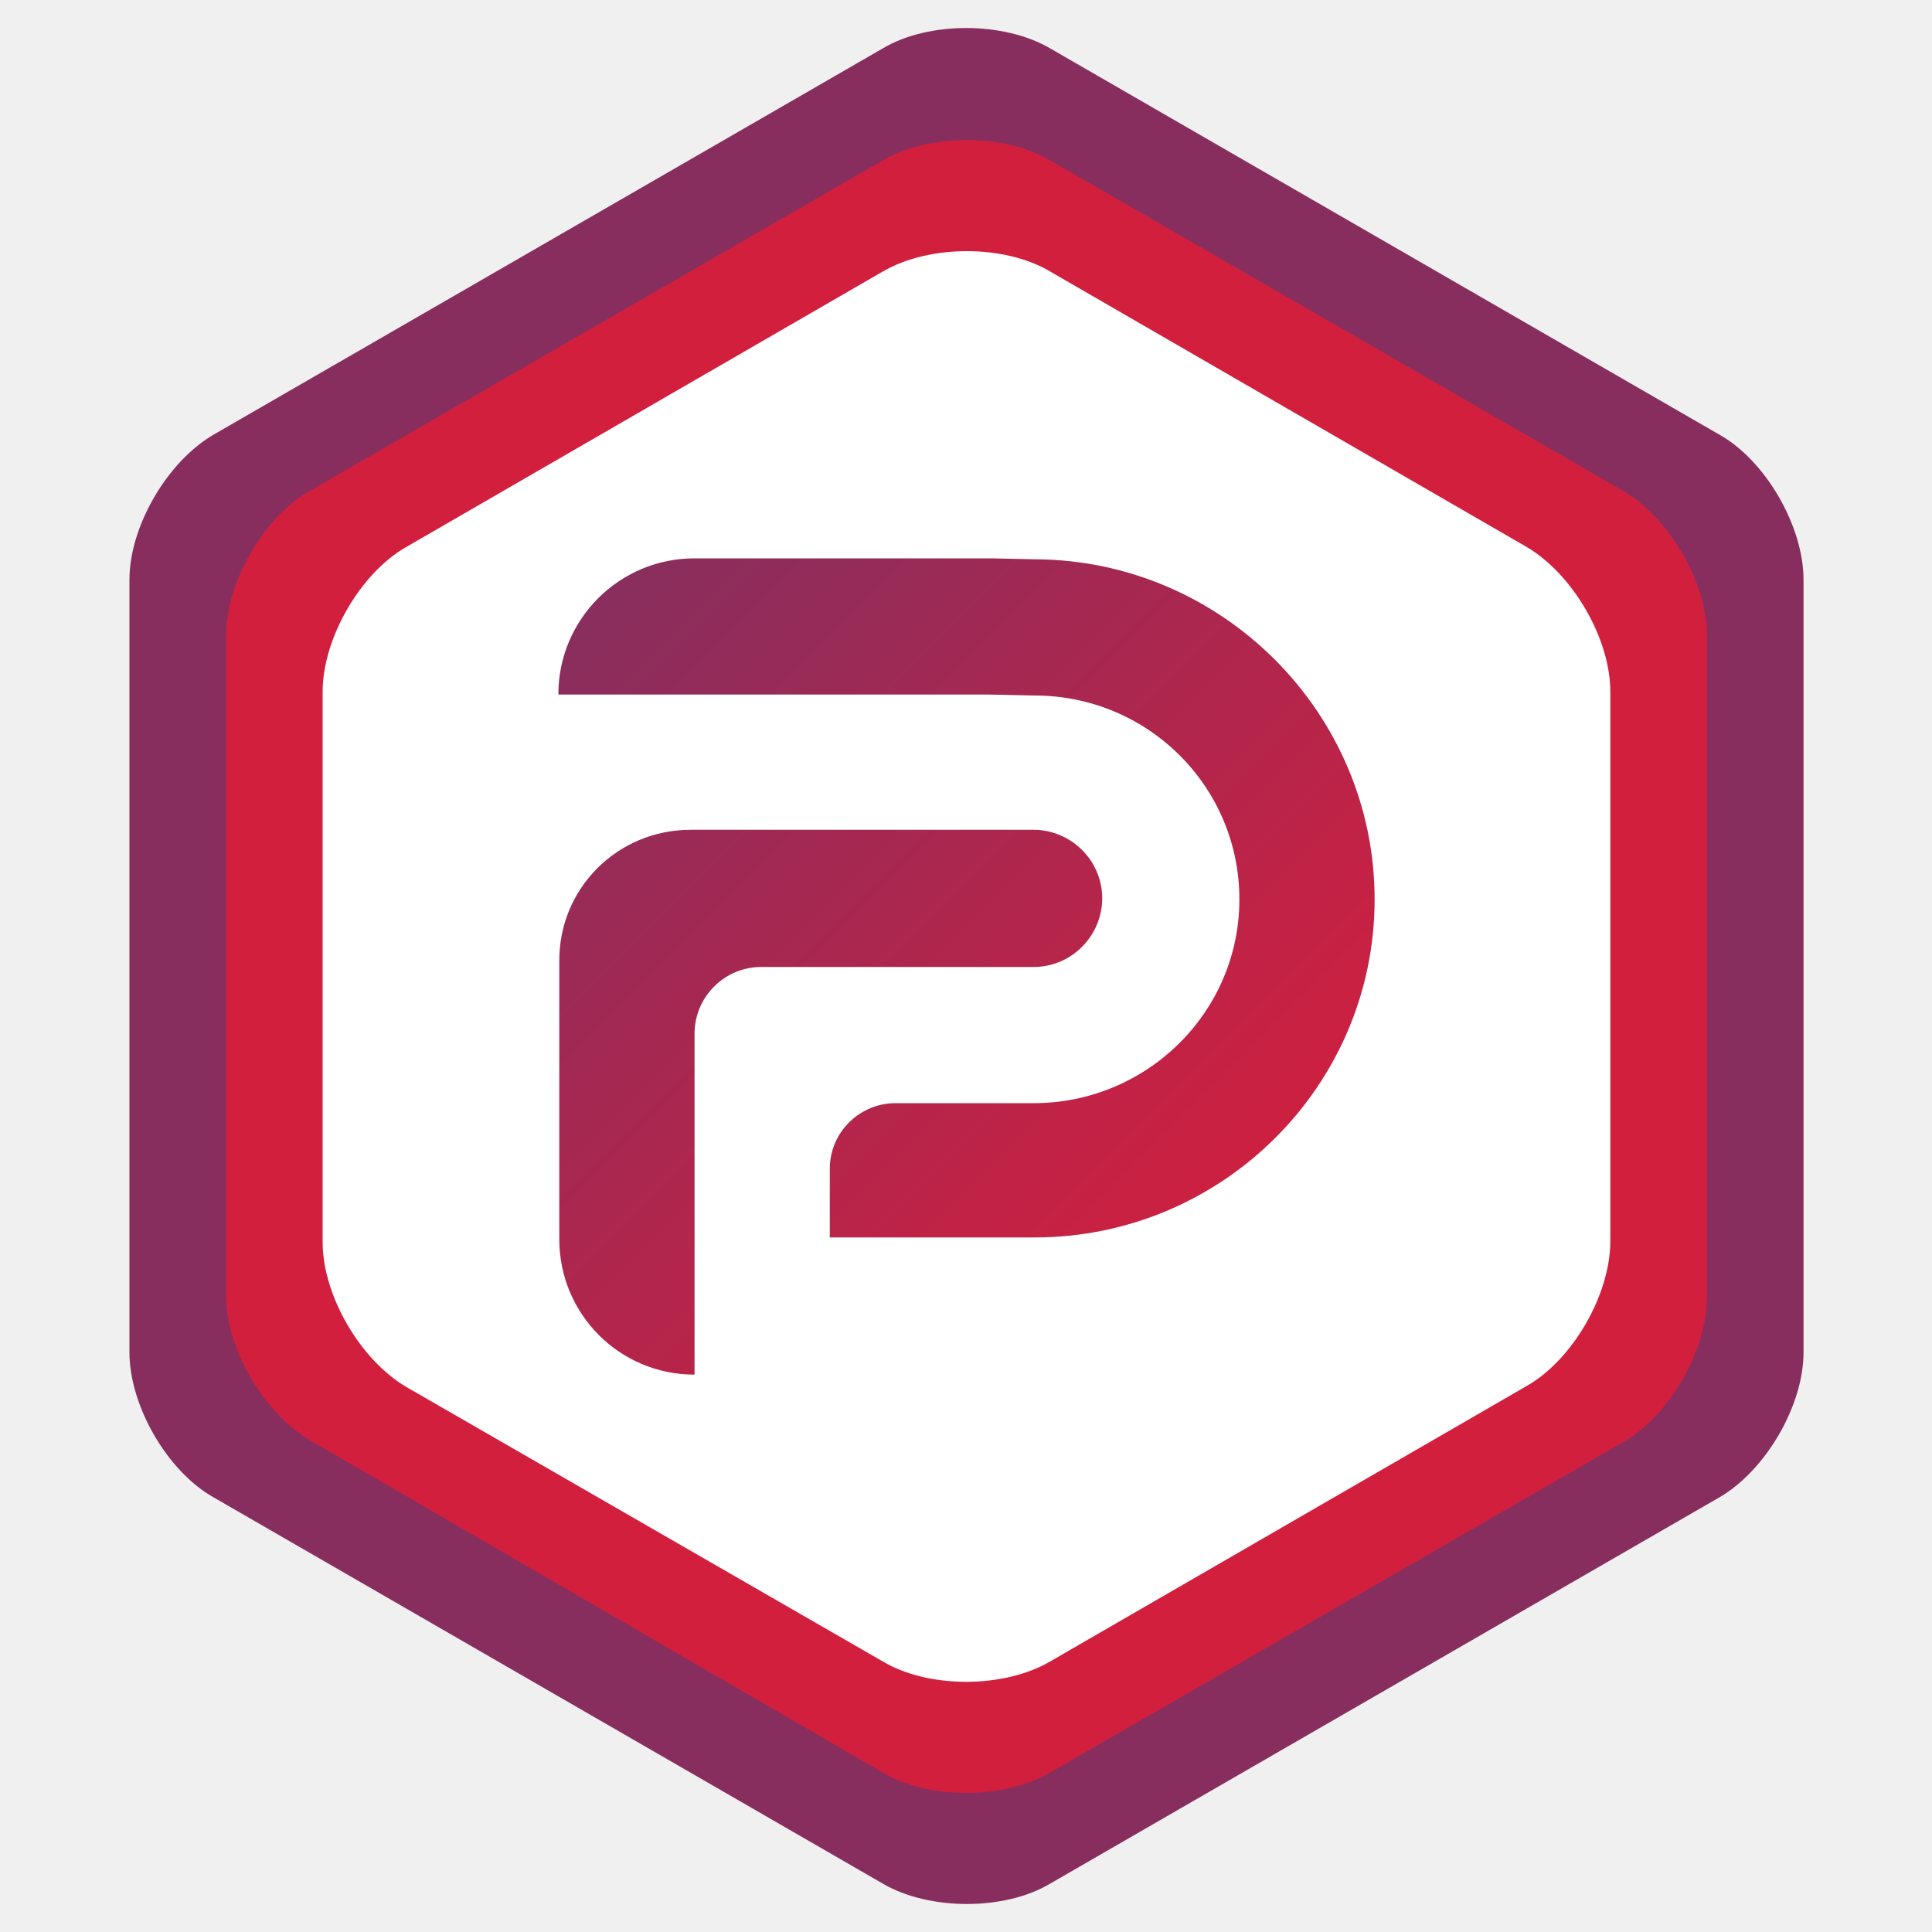
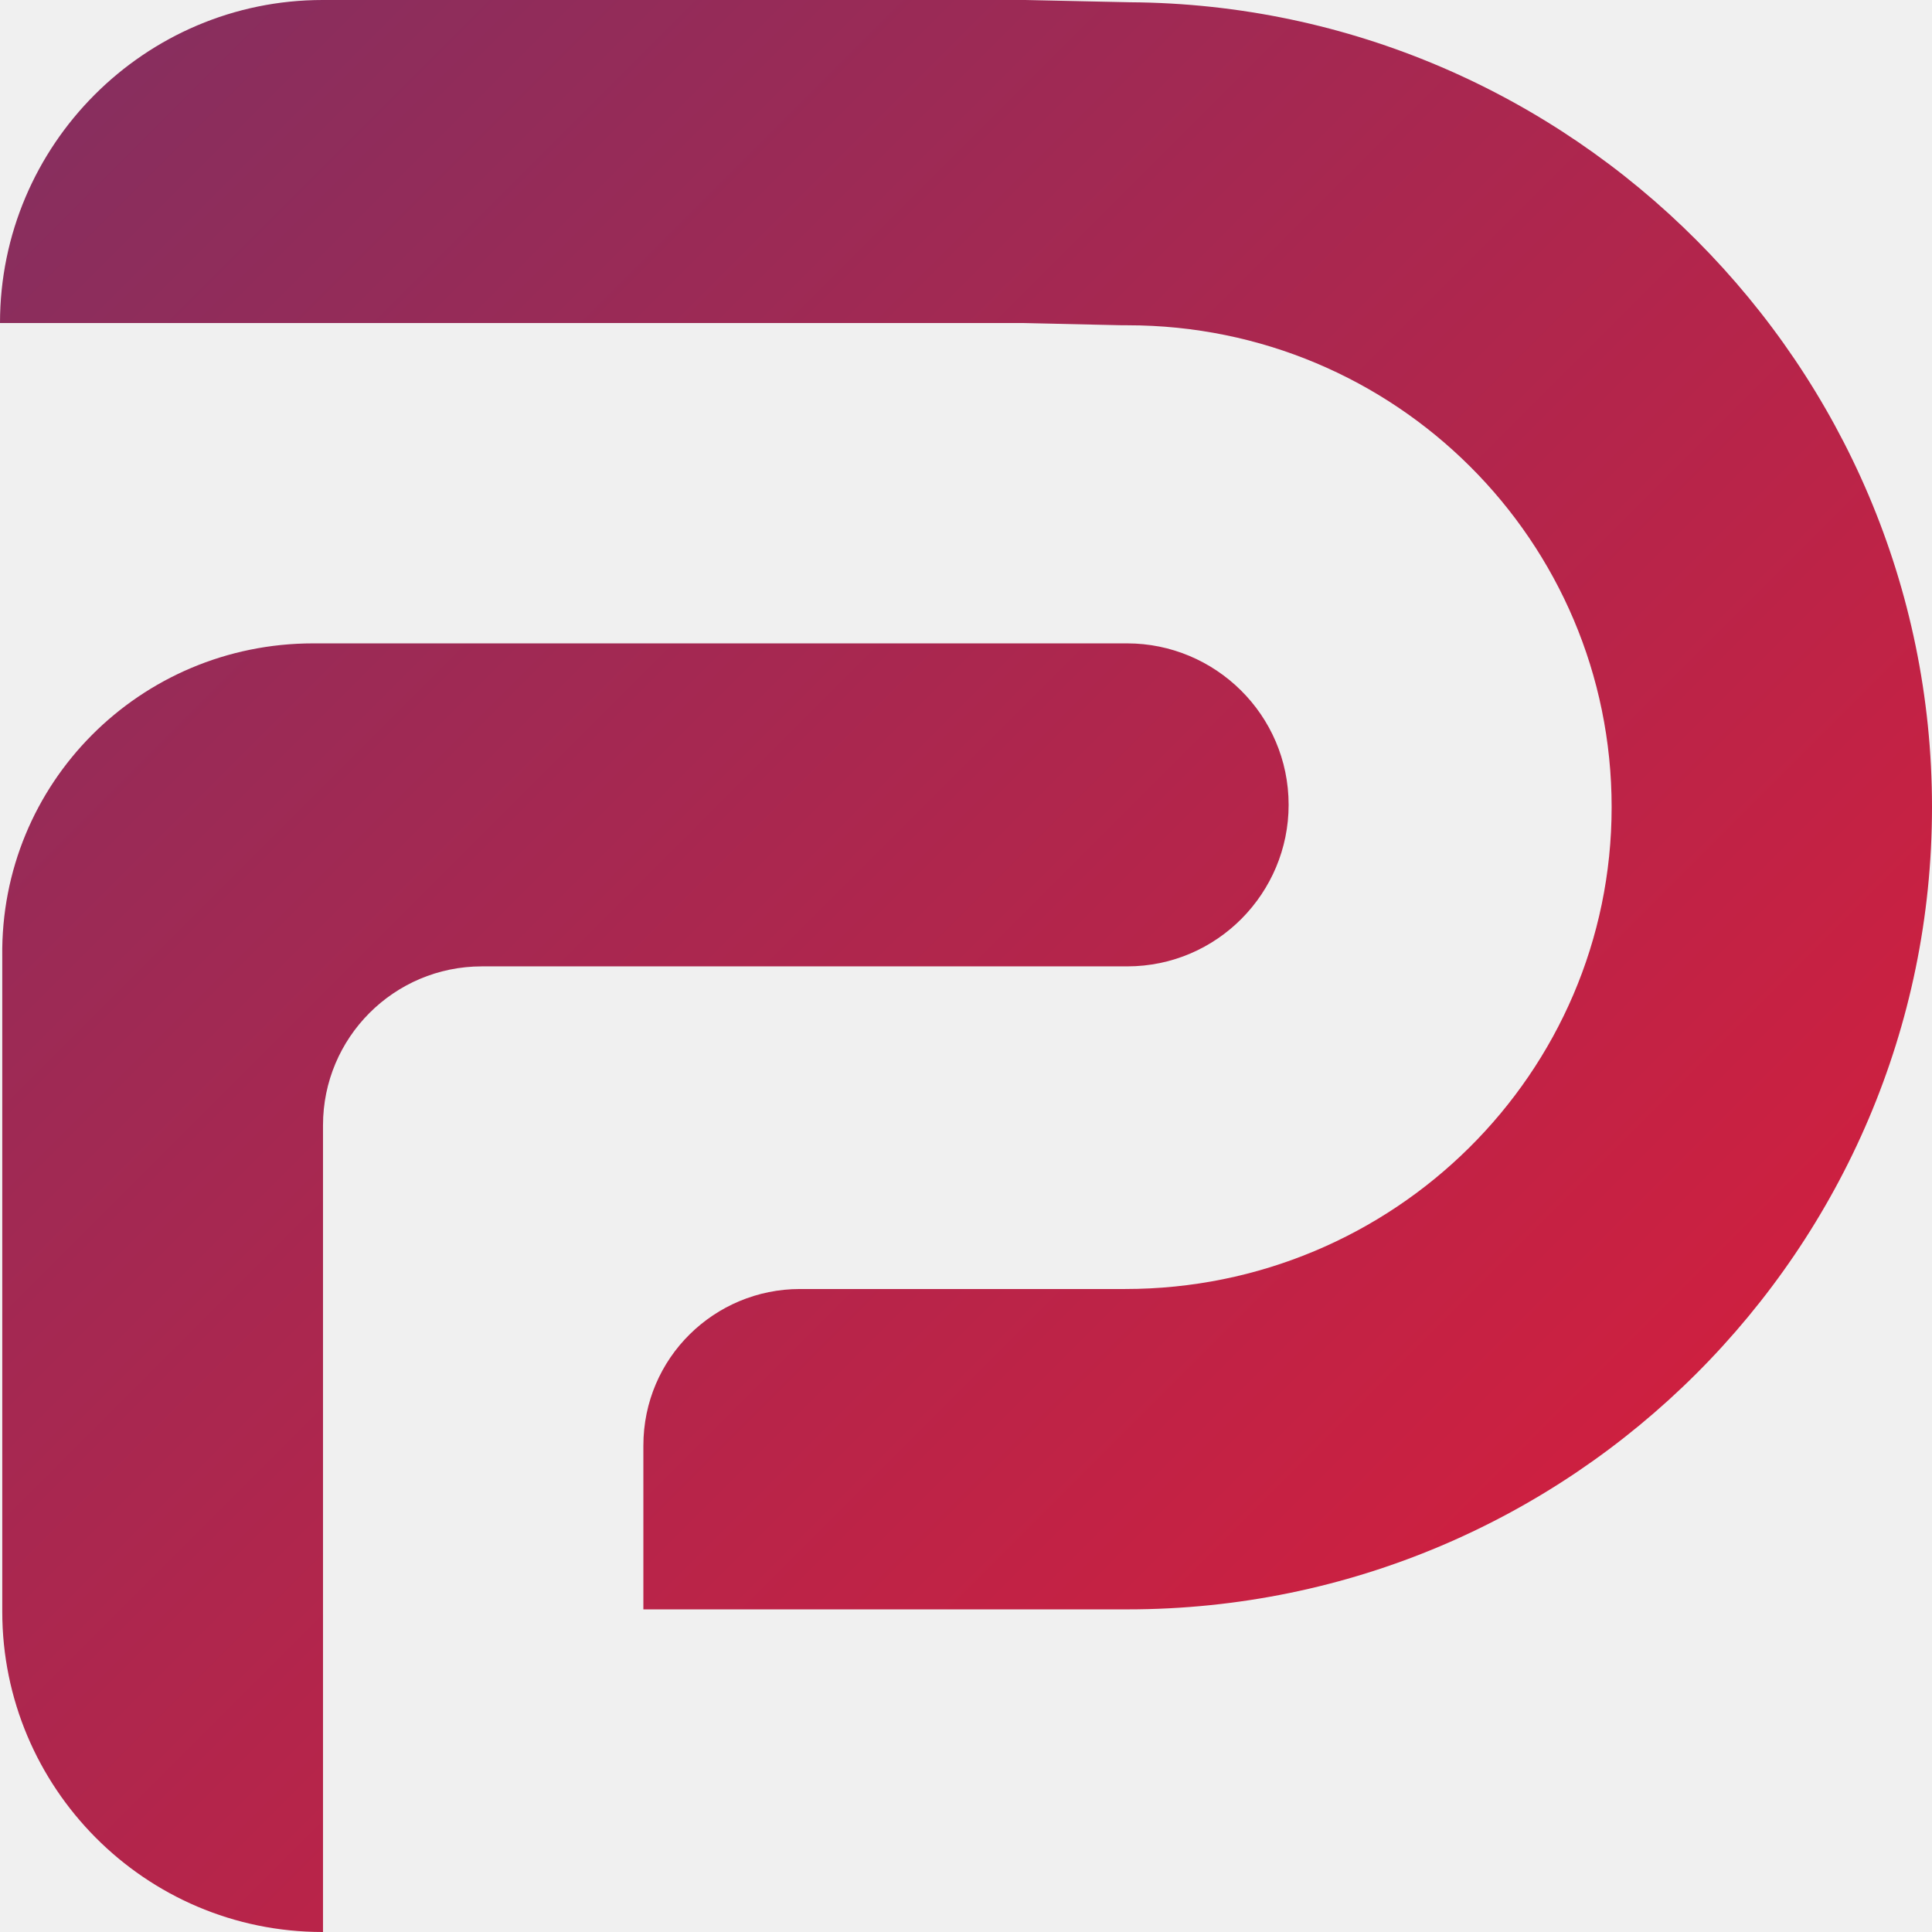
- <svg xmlns="http://www.w3.org/2000/svg" version="1.1" id="Layer_1" x="0px" y="0px" viewBox="0 0 200 200" style="enable-background:new 0 0 200 200;" xml:space="preserve">
+ <svg xmlns="http://www.w3.org/2000/svg" version="1.1" id="Layer_1" x="0px" y="0px" viewBox="0 0 512 512" style="enable-background:new 0 0 512 512;" xml:space="preserve">
  <style type="text/css">
- 	.st0{fill:#882E5E;}
- 	.st1{fill:#D21F3E;}
- 	.st2{fill:#FFFFFF;}
- 	.st3{fill:url(#SVGID_1_);}
- 	.st4{fill:url(#SVGID_2_);}
+ 	.st0{fill:url(#SVGID_1_);}
+ 	.st1{fill:url(#SVGID_2_);}
</style>
-   <path class="st0" d="M22.1,45c-4.8,2.8-8.7,9.5-8.7,15v80c0,5.5,3.9,12.3,8.7,15l69.3,40c4.8,2.8,12.6,2.8,17.3,0l69.3-40  c4.8-2.8,8.7-9.5,8.7-15V60c0-5.5-3.9-12.3-8.7-15L108.7,5c-4.8-2.8-12.6-2.8-17.3,0L22.1,45z" />
-   <path class="st1" d="M32.1,149.1c-4.8-2.8-8.7-9.5-8.7-15V65.8c0-5.5,3.9-12.3,8.7-15l59.3-34.2c4.8-2.8,12.6-2.8,17.3,0l59.3,34.2  c4.8,2.8,8.7,9.5,8.7,15v68.5c0,5.5-3.9,12.3-8.7,15l-59.3,34.2c-4.8,2.8-12.6,2.8-17.3,0L32.1,149.1z" />
-   <path class="st2" d="M42.1,143.6c-4.8-2.8-8.7-9.5-8.7-15v-57c0-5.5,3.9-12.3,8.7-15l49.3-28.5c4.8-2.8,12.6-2.8,17.3,0l49.3,28.5  c4.8,2.8,8.7,9.5,8.7,15v56.9c0,5.5-3.9,12.3-8.7,15l-49.3,28.5c-4.8,2.8-12.6,2.8-17.3,0L42.1,143.6z" />
-   <path d="M100,100" />
  <g>
-     <linearGradient id="SVGID_1_" gradientUnits="userSpaceOnUse" x1="67.025" y1="507.698" x2="134.86" y2="439.862" gradientTransform="matrix(1 0 0 -1 0 564)">
+     <linearGradient id="SVGID_1_" gradientUnits="userSpaceOnUse" x1="56.203" y1="-60.779" x2="467.23" y2="350.247" gradientTransform="matrix(1 0 0 1 0 52)">
      <stop offset="0" style="stop-color:#882E5E" />
      <stop offset="1" style="stop-color:#D21F3E" />
    </linearGradient>
-     <path class="st3" d="M107.1,128.1H85.9V121c0-3.8,3.1-6.8,6.8-6.8H107c11.7,0,21.3-9.4,21.3-21.1S118.8,72,107.1,72h-0.2l-4.5-0.1   H57.8l0,0c0-7.8,6.3-14.1,14.1-14.1h30.7l4.6,0.1c19.3,0.1,35.1,15.9,35.1,35.2S126.5,128.1,107.1,128.1z" />
-     <linearGradient id="SVGID_2_" gradientUnits="userSpaceOnUse" x1="48.636" y1="489.309" x2="116.472" y2="421.474" gradientTransform="matrix(1 0 0 -1 0 564)">
+     <path class="st0" d="M298.8,426.5H170.5v-43.4c0-23.3,18.9-41.5,41.5-41.5h86.2c71.1,0,128.9-57.2,128.9-127.7   S369.8,86.2,298.8,86.2h-1.3l-27-0.6H0l0,0C0,38.4,38.4,0,85.5,0h186.2l27.7,0.6C416.4,1.3,512,96.9,512,213.9   S416.4,426.5,298.8,426.5z" />
+     <linearGradient id="SVGID_2_" gradientUnits="userSpaceOnUse" x1="-55.187" y1="50.611" x2="355.839" y2="461.638" gradientTransform="matrix(1 0 0 1 0 52)">
      <stop offset="0" style="stop-color:#882E5E" />
      <stop offset="1" style="stop-color:#D21F3E" />
    </linearGradient>
-     <path class="st4" d="M71.9,142.3L71.9,142.3c-7.8,0-14-6.3-14-14V99.6c-0.1-7.6,6-13.7,13.6-13.7H107c3.8,0,7.1,3.1,7.1,7.1l0,0   c0,3.8-3.1,7.1-7.1,7.1H78.8c-3.8,0-6.9,3.1-6.9,6.9L71.9,142.3L71.9,142.3z" />
+     <path class="st1" d="M85.5,512L85.5,512c-47.2,0-84.9-38.4-84.9-84.9V253.5c-0.6-45.9,36.5-83,82.4-83h215.7   c23.3,0,42.8,18.9,42.8,42.8l0,0c0,23.3-18.9,42.8-42.8,42.8H127.7c-23.3,0-42.1,18.9-42.1,42.1V512z" />
  </g>
</svg>
